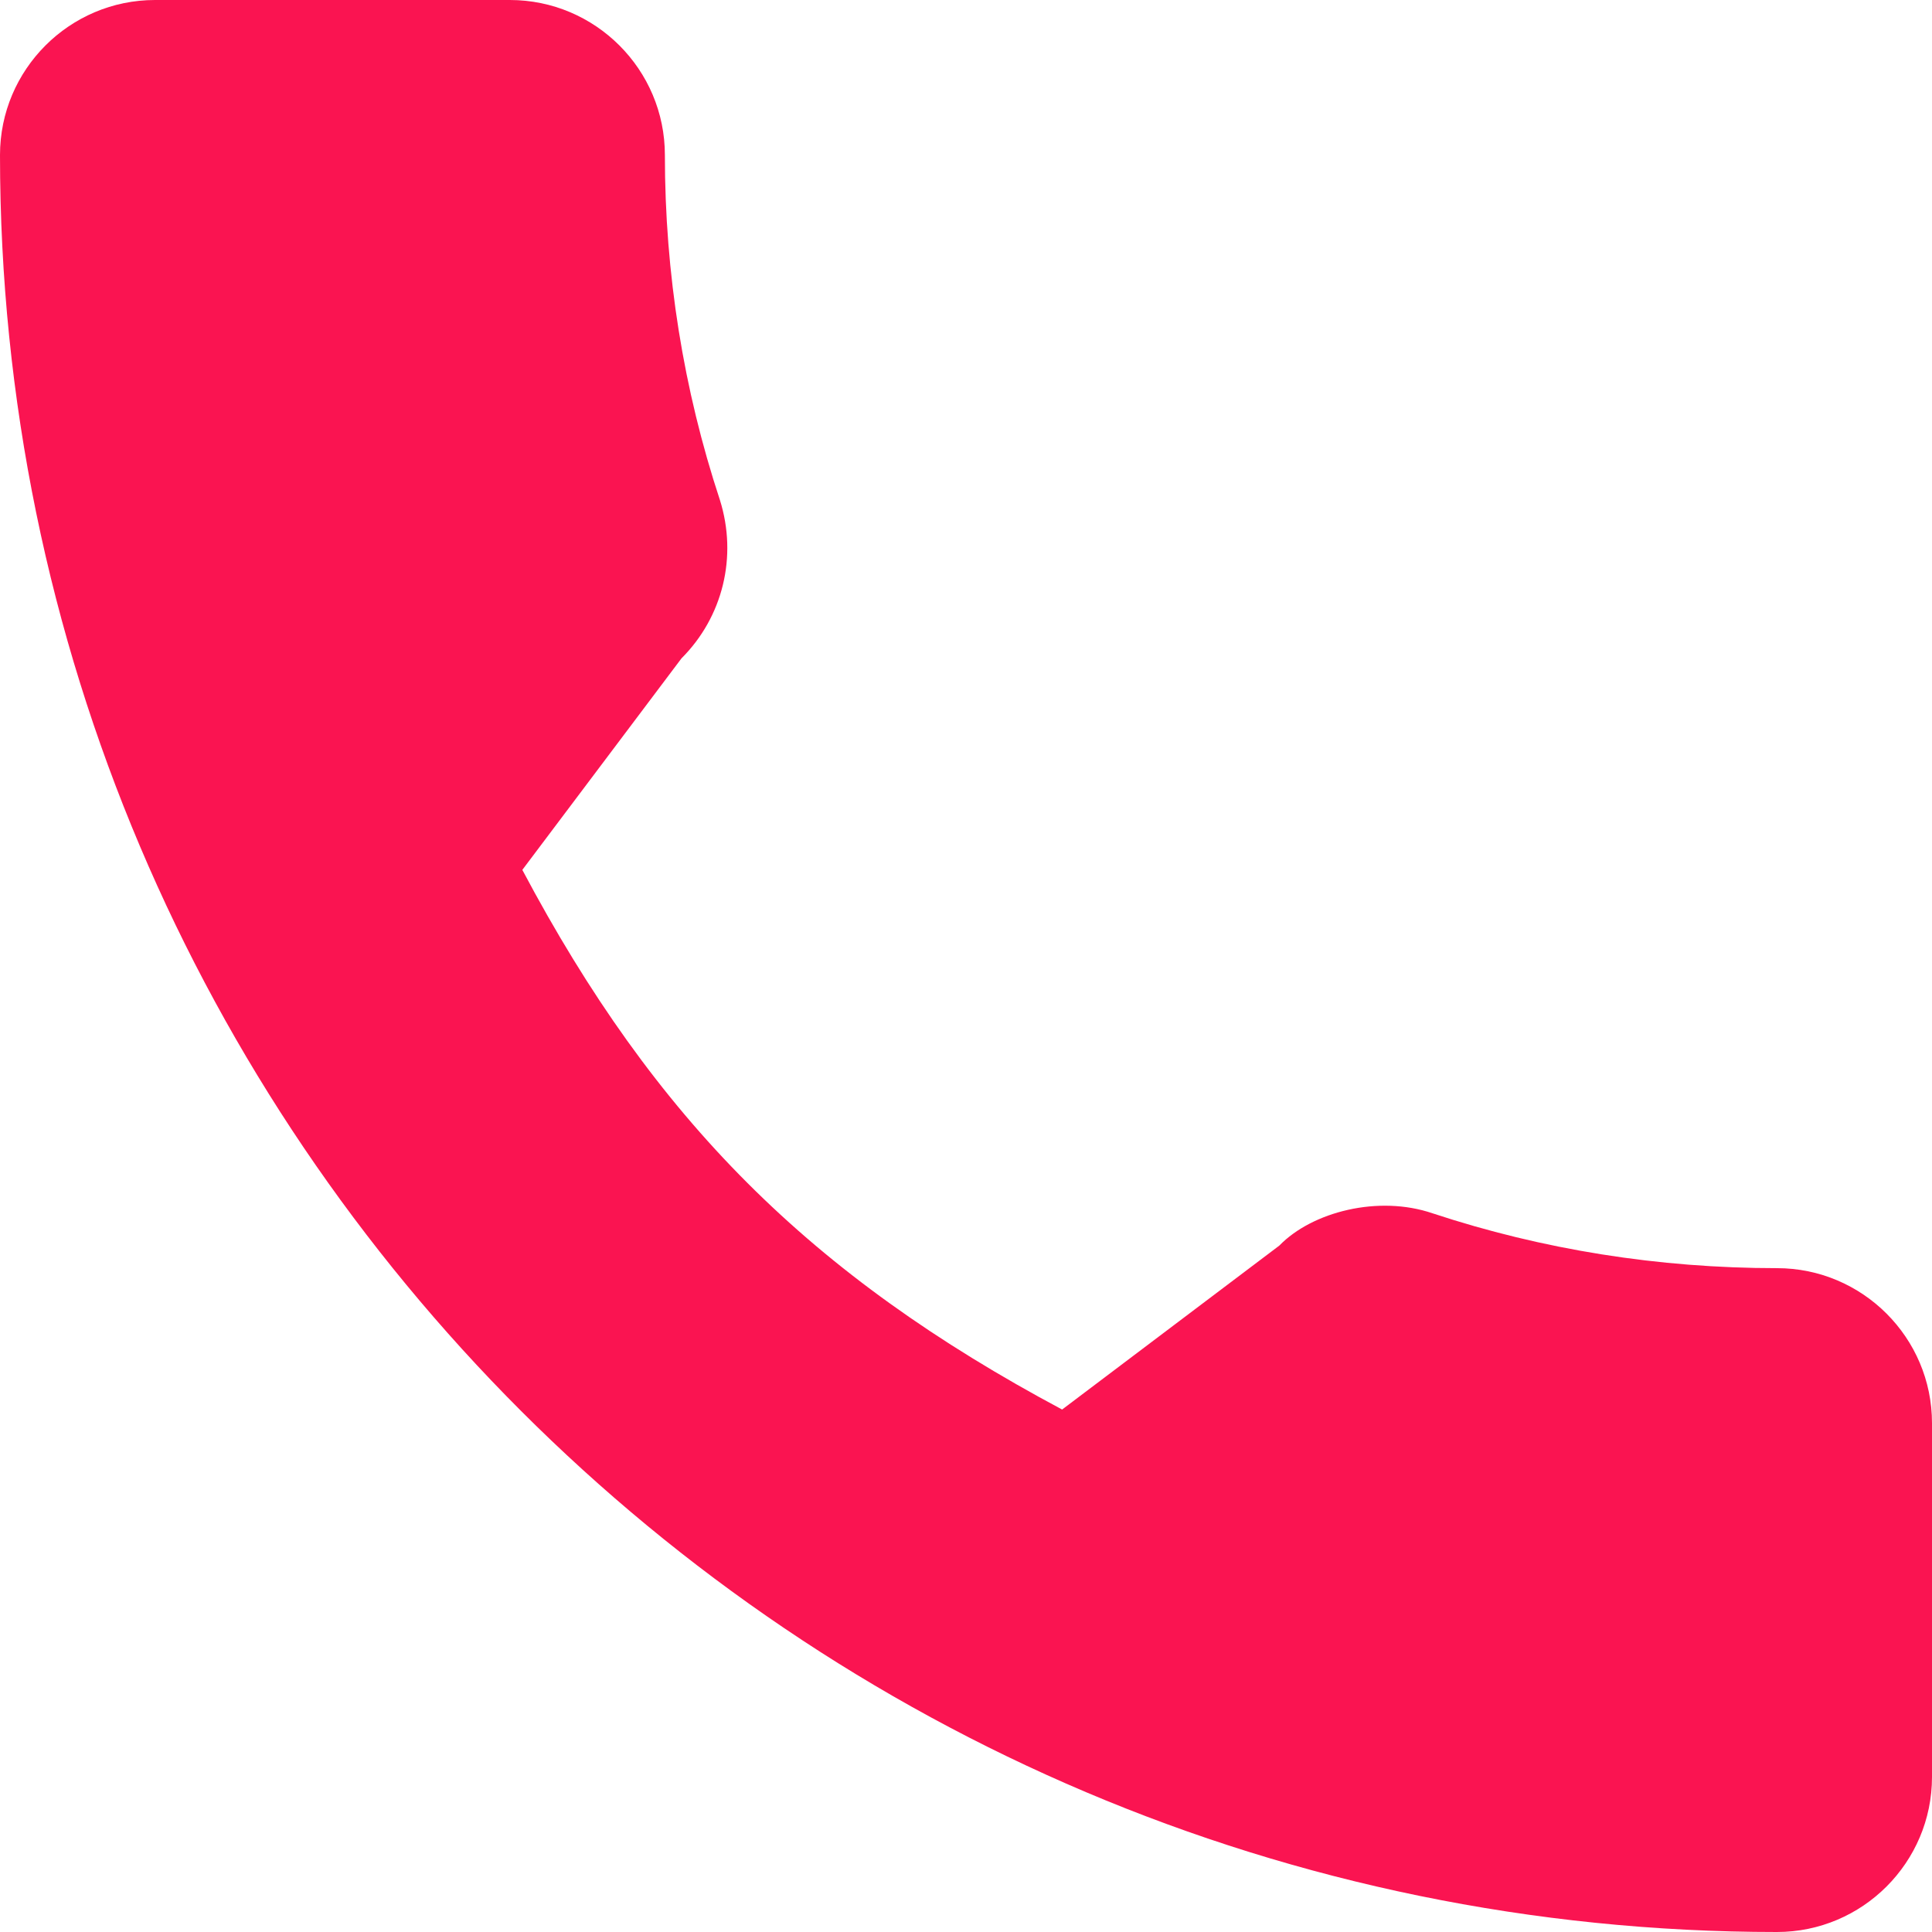
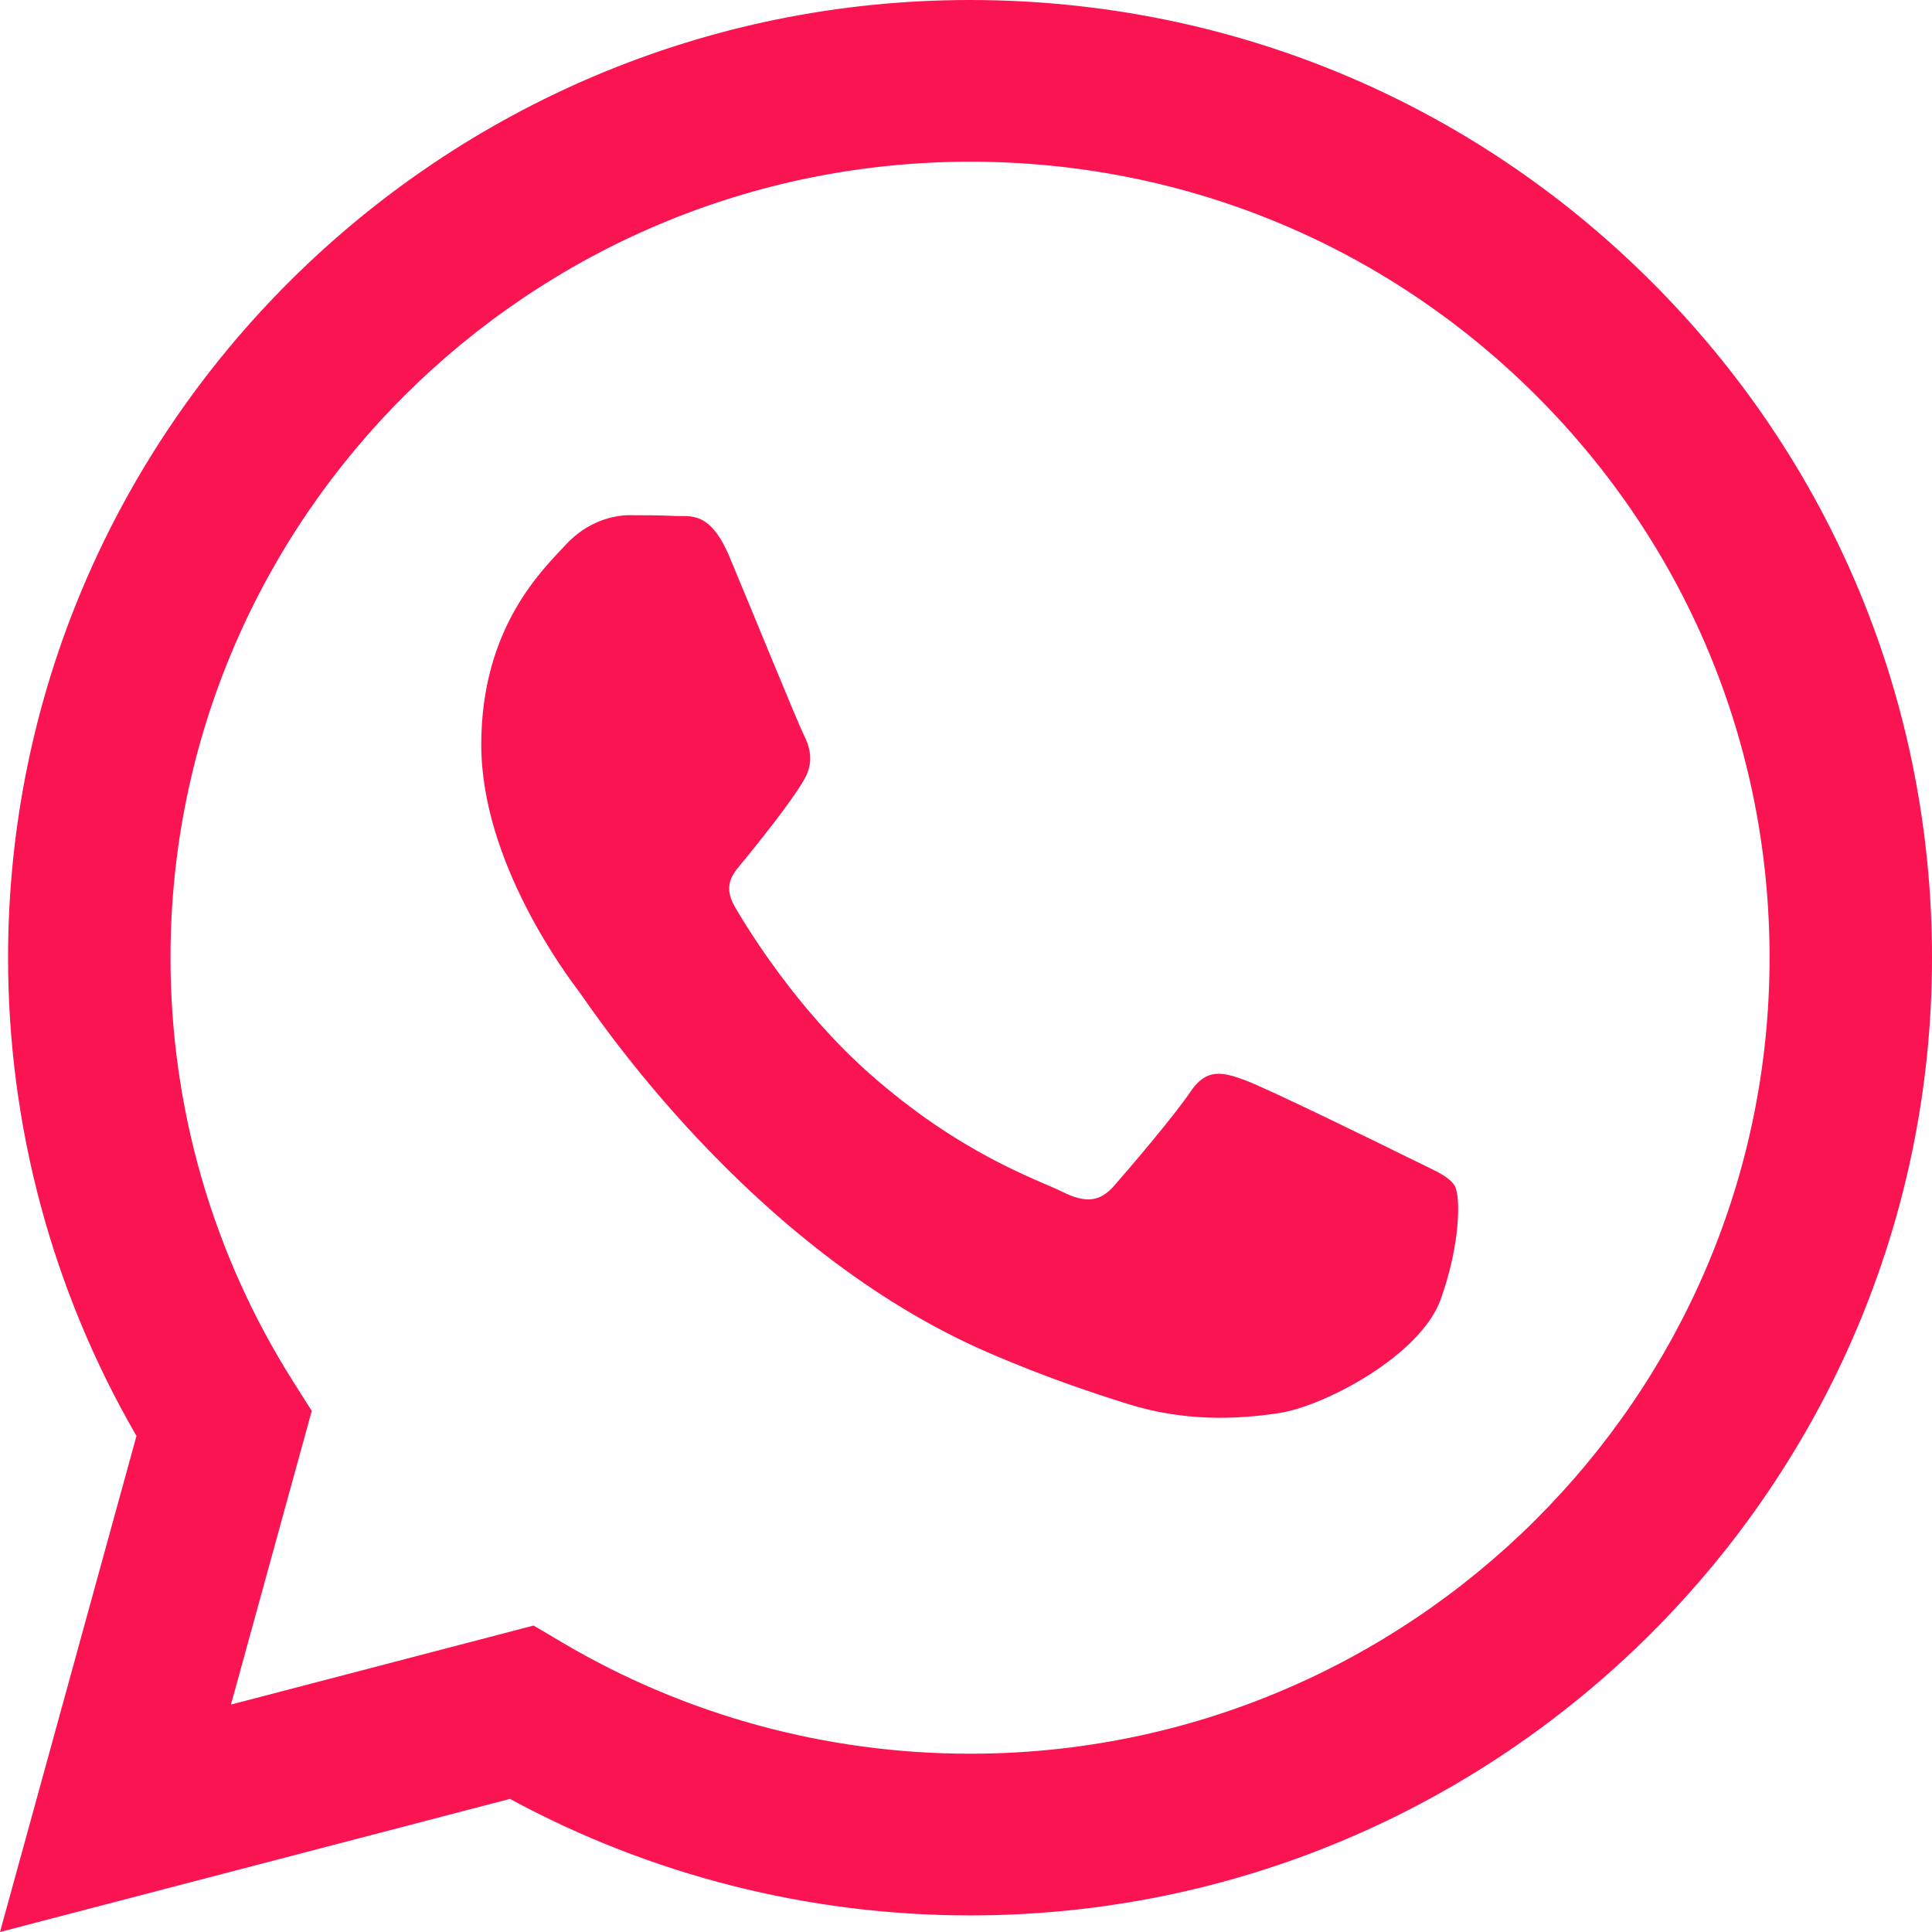
- <svg xmlns="http://www.w3.org/2000/svg" width="28" height="28" viewBox="0 0 28 28" fill="none">
-   <path d="M25.753 18.379C24.039 18.379 22.356 18.111 20.761 17.584C19.979 17.317 19.018 17.561 18.541 18.052L15.393 20.428C11.742 18.479 9.493 16.231 7.57 12.607L9.877 9.541C10.476 8.942 10.691 8.068 10.434 7.248C9.904 5.644 9.636 3.962 9.636 2.247C9.636 1.008 8.628 0 7.389 0H2.247C1.008 0 0 1.008 0 2.247C0 16.447 11.553 28 25.753 28C26.992 28 28 26.992 28 25.753V20.625C28 19.387 26.992 18.379 25.753 18.379Z" fill="#FA1451" />
+ <svg xmlns="http://www.w3.org/2000/svg" width="39" height="39" viewBox="0 0 39 39" fill="none">
+   <path fill-rule="evenodd" clip-rule="evenodd" d="M33.318 5.668C29.652 2.015 24.776 0.002 19.582 0C8.878 0 0.167 8.669 0.163 19.324C0.161 22.73 1.056 26.055 2.755 28.986L0 39L10.294 36.313C13.131 37.852 16.324 38.664 19.574 38.665H19.582C30.284 38.665 38.996 29.995 39 19.34C39.002 14.176 36.984 9.32 33.318 5.668ZM19.582 35.401H19.575C16.679 35.4 13.839 34.625 11.36 33.162L10.771 32.814L4.662 34.409L6.293 28.481L5.909 27.874C4.293 25.316 3.44 22.36 3.442 19.325C3.445 10.469 10.685 3.264 19.588 3.264C23.899 3.265 27.951 4.938 30.999 7.974C34.046 11.011 35.723 15.046 35.721 19.338C35.718 28.195 28.478 35.401 19.582 35.401ZM28.435 23.371C27.95 23.129 25.564 21.961 25.119 21.8C24.675 21.639 24.351 21.558 24.028 22.042C23.704 22.525 22.774 23.613 22.491 23.935C22.208 24.257 21.925 24.298 21.44 24.056C20.955 23.814 19.391 23.304 17.538 21.659C16.096 20.379 15.122 18.797 14.839 18.314C14.556 17.83 14.836 17.594 15.052 17.329C15.577 16.68 16.103 15.999 16.265 15.677C16.427 15.355 16.345 15.072 16.224 14.831C16.103 14.589 15.133 12.213 14.728 11.245C14.334 10.304 13.934 10.431 13.636 10.416C13.354 10.402 13.03 10.4 12.707 10.4C12.383 10.4 11.857 10.52 11.413 11.004C10.968 11.487 9.715 12.655 9.715 15.032C9.715 17.409 11.453 19.705 11.696 20.027C11.938 20.35 15.117 25.227 19.984 27.319C21.142 27.817 22.046 28.113 22.75 28.336C23.913 28.703 24.97 28.652 25.806 28.527C26.739 28.389 28.677 27.359 29.082 26.231C29.486 25.103 29.486 24.137 29.364 23.935C29.243 23.733 28.92 23.613 28.435 23.371Z" fill="#FA1451" />
</svg>
